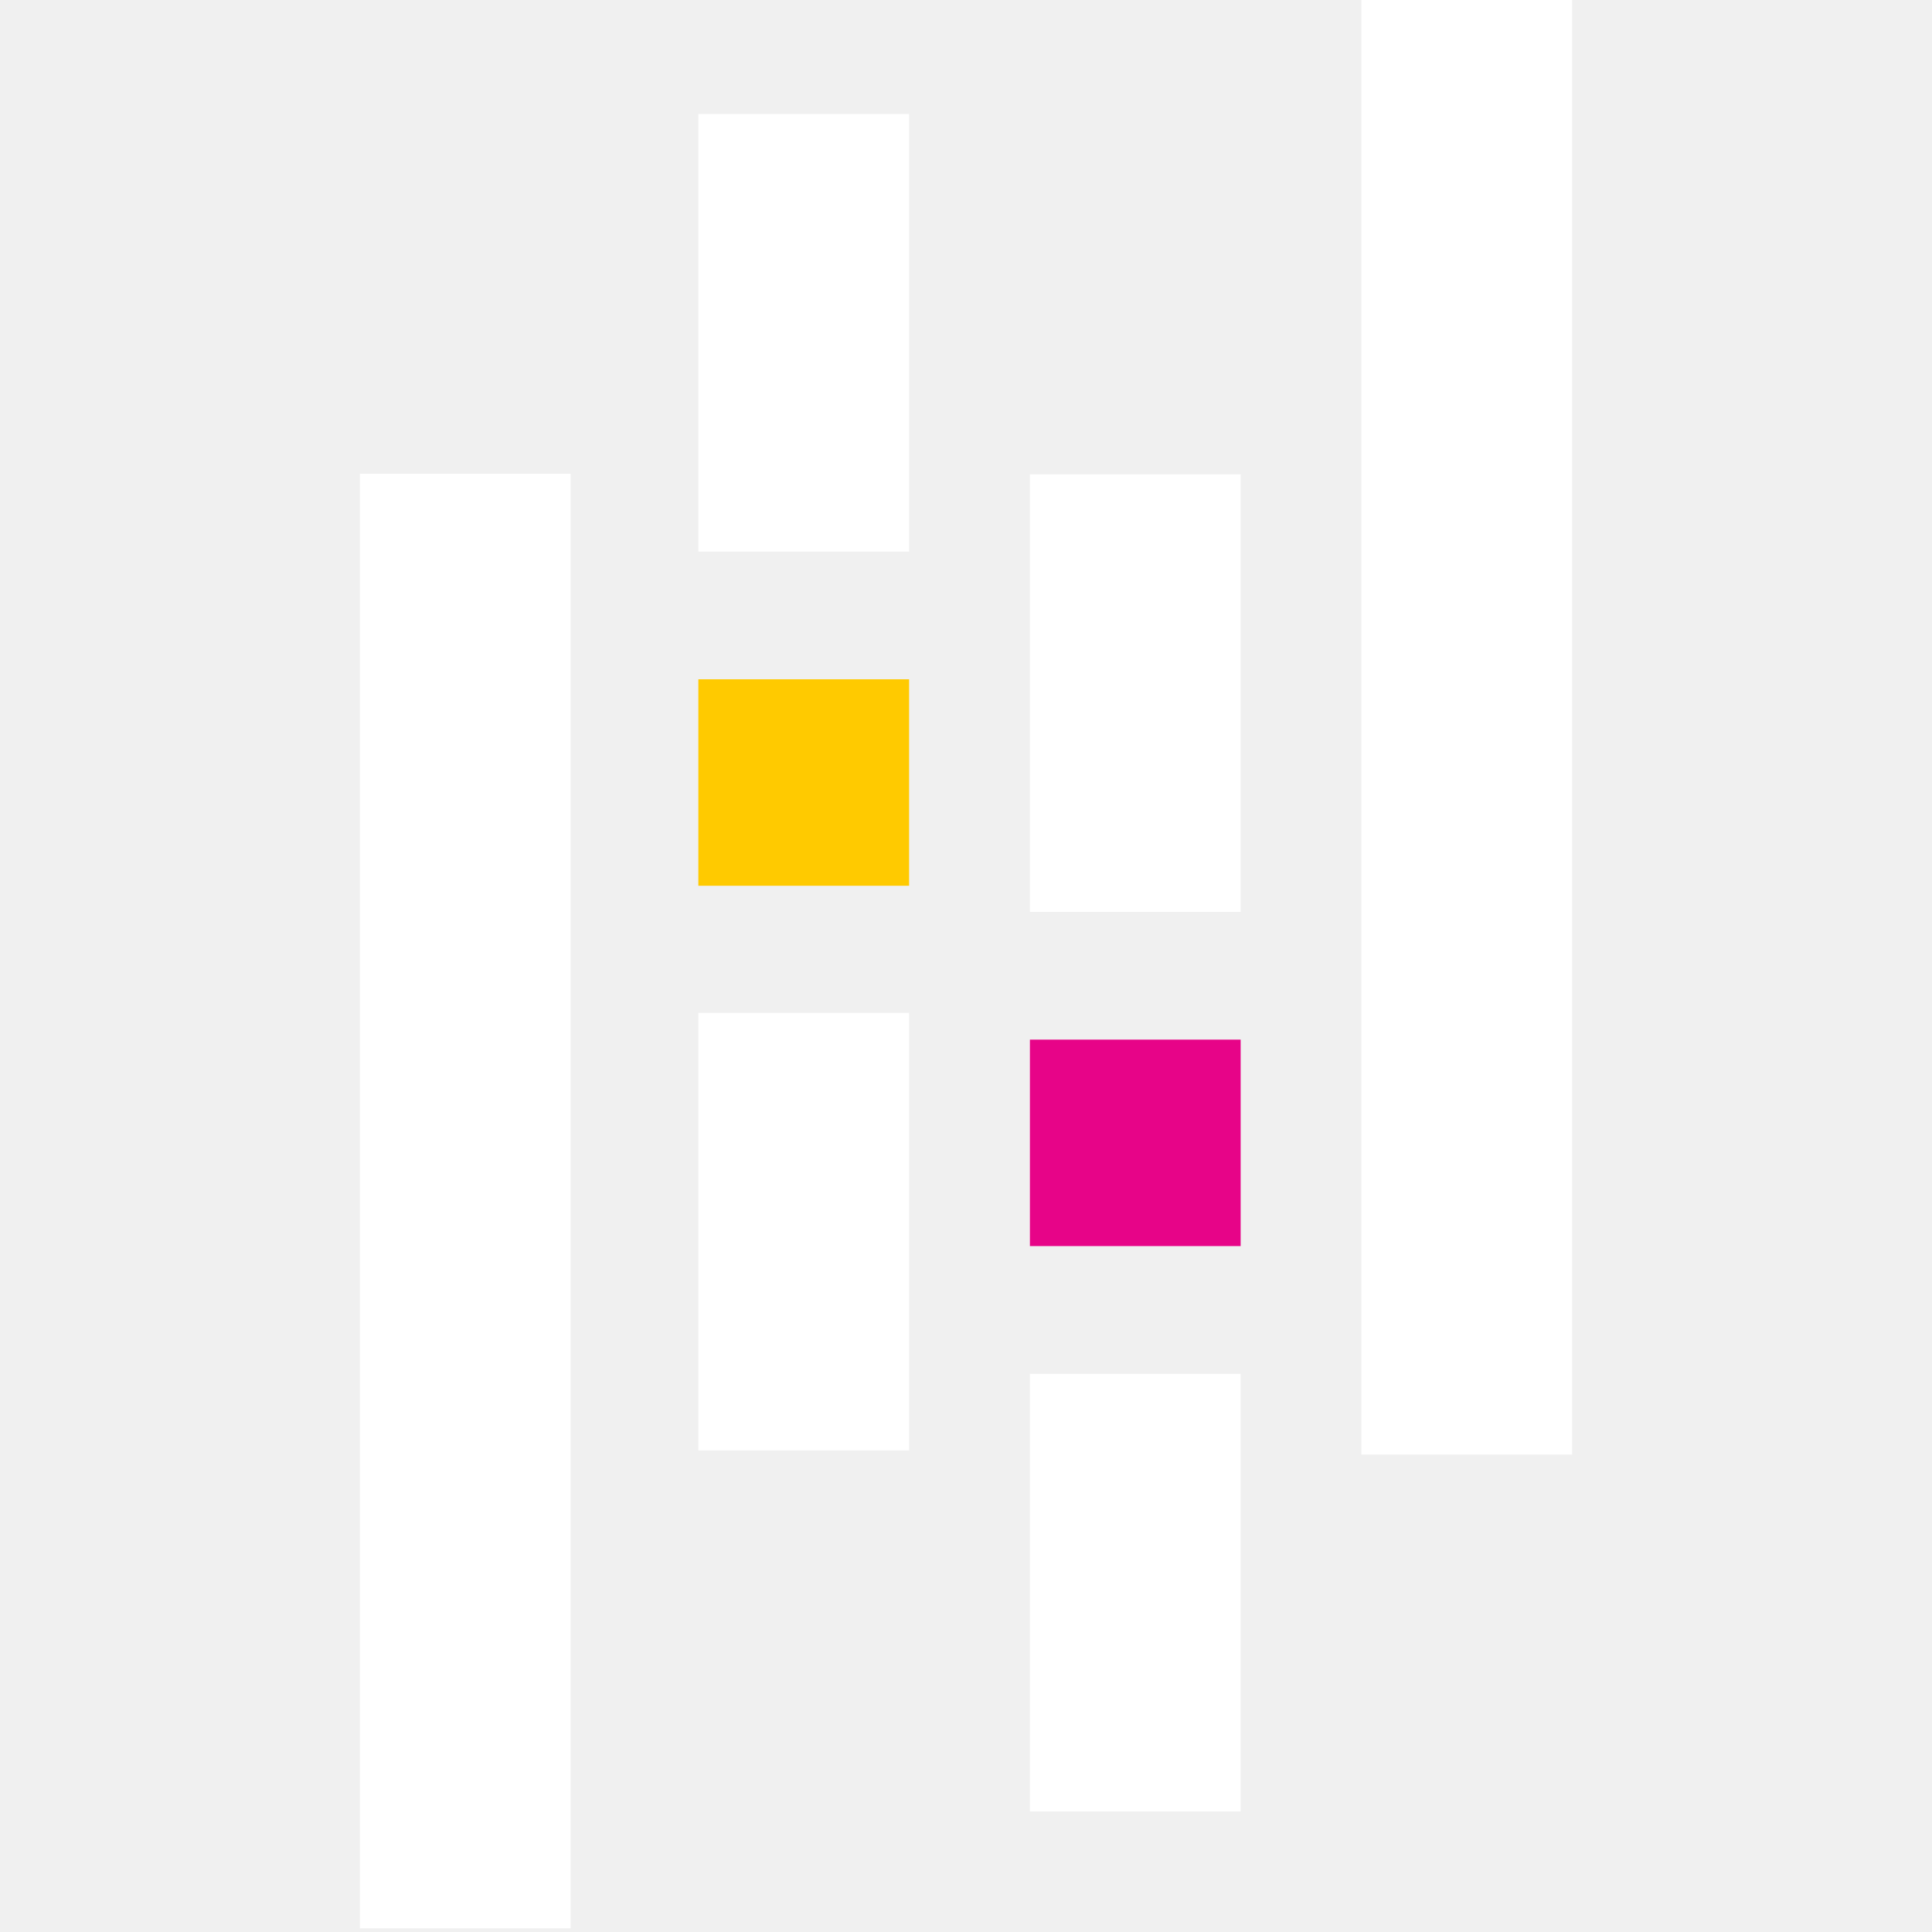
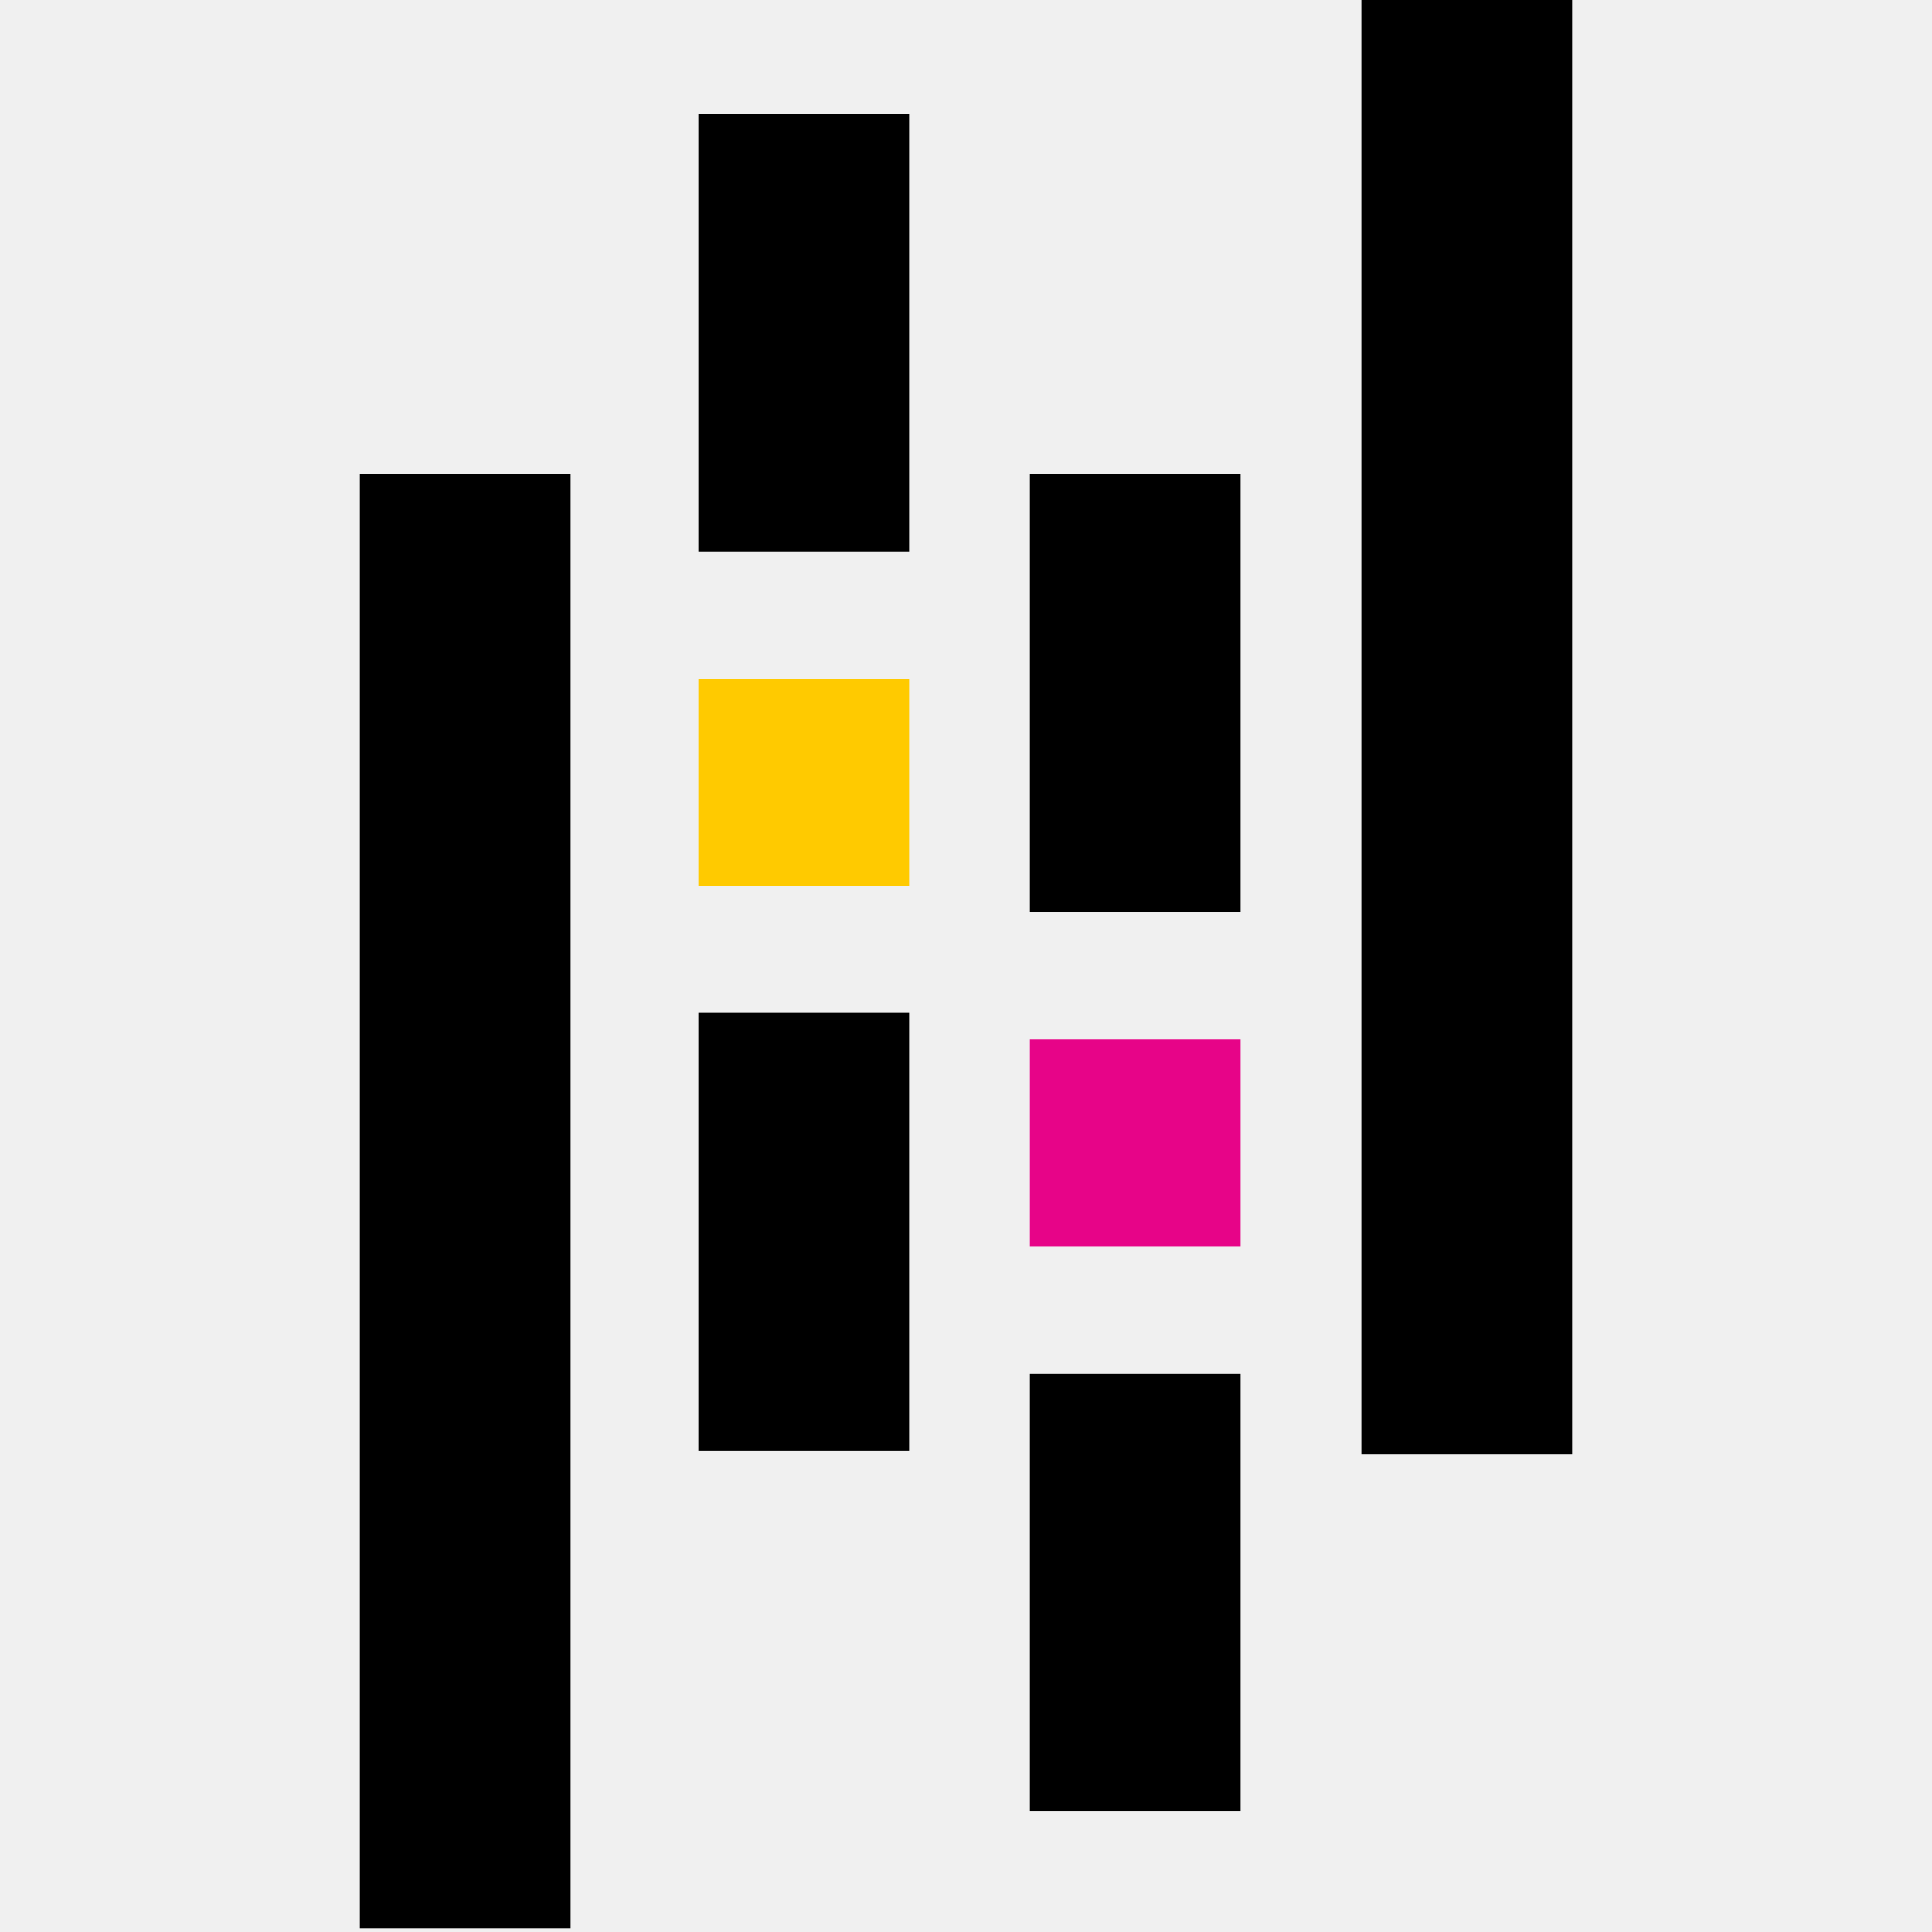
<svg xmlns="http://www.w3.org/2000/svg" width="512px" height="512px" viewBox="0 0 256 408" version="1.1" preserveAspectRatio="xMidYMid">
  <g>
-     <path d="M71.478,24.072 L115.982,24.072 L115.982,116.481 L71.478,116.481 L71.478,24.072 Z M71.478,213.897 L115.982,213.897 L115.982,306.306 L71.478,306.306 L71.478,213.897 Z M0,100.057 L44.505,100.057 L44.505,407.232 L0,407.232 L0,100.057 Z M141.496,290.141 L186,290.141 L186,382.55 L141.496,382.55 L141.496,290.141 Z M141.496,100.168 L186,100.168 L186,192.577 L141.496,192.577 L141.496,100.168 Z M211.495,0 L256,0 L256,307.174 L211.495,307.174 L211.495,0 Z" fill="#FFFFFF" />
+     <path d="M71.478,24.072 L115.982,24.072 L115.982,116.481 L71.478,116.481 L71.478,24.072 Z M71.478,213.897 L115.982,213.897 L115.982,306.306 L71.478,306.306 L71.478,213.897 Z M0,100.057 L44.505,100.057 L44.505,407.232 L0,407.232 L0,100.057 Z M141.496,290.141 L186,290.141 L186,382.55 L141.496,382.55 L141.496,290.141 Z M141.496,100.168 L186,100.168 L186,192.577 L141.496,192.577 L141.496,100.168 Z M211.495,0 L256,0 L256,307.174 L211.495,307.174 L211.495,0 Z" fill="#000000" />
    <rect fill="#FFCA00" x="71.478" y="143.454" width="44.505" height="43.6" />
    <rect fill="#E70488" x="141.496" y="219.55" width="44.505" height="43.6" />
  </g>
</svg>
